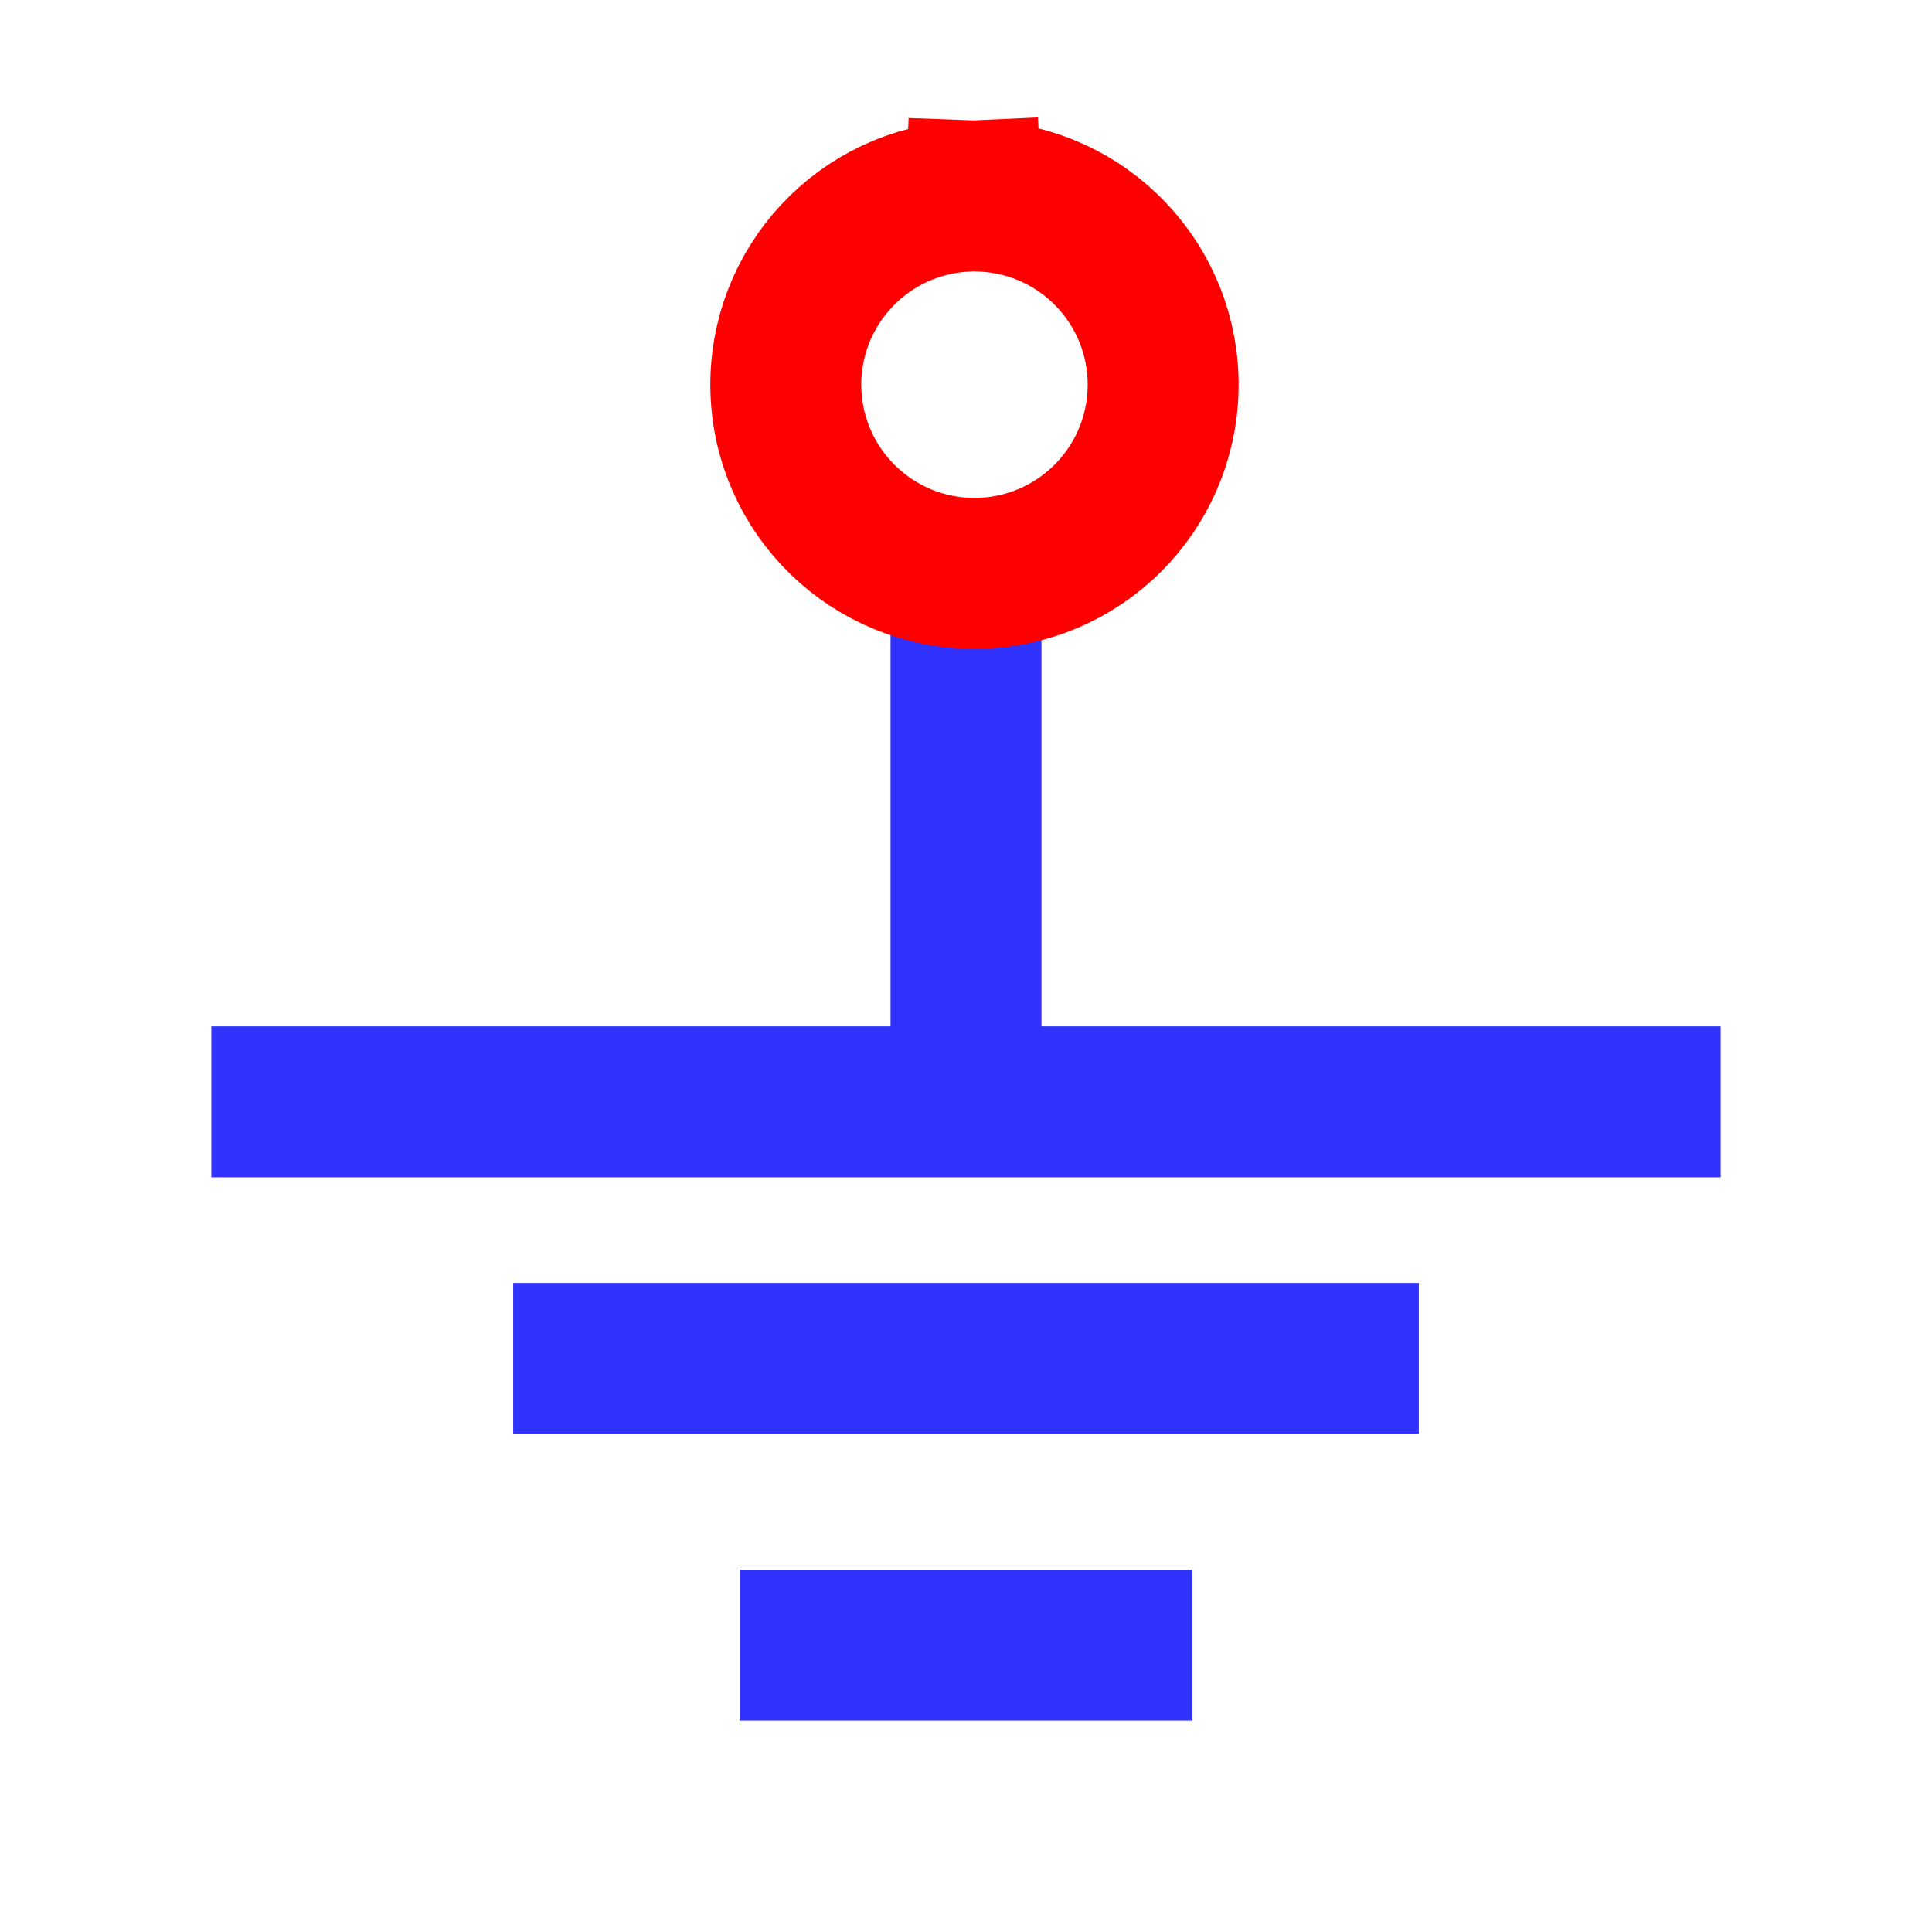
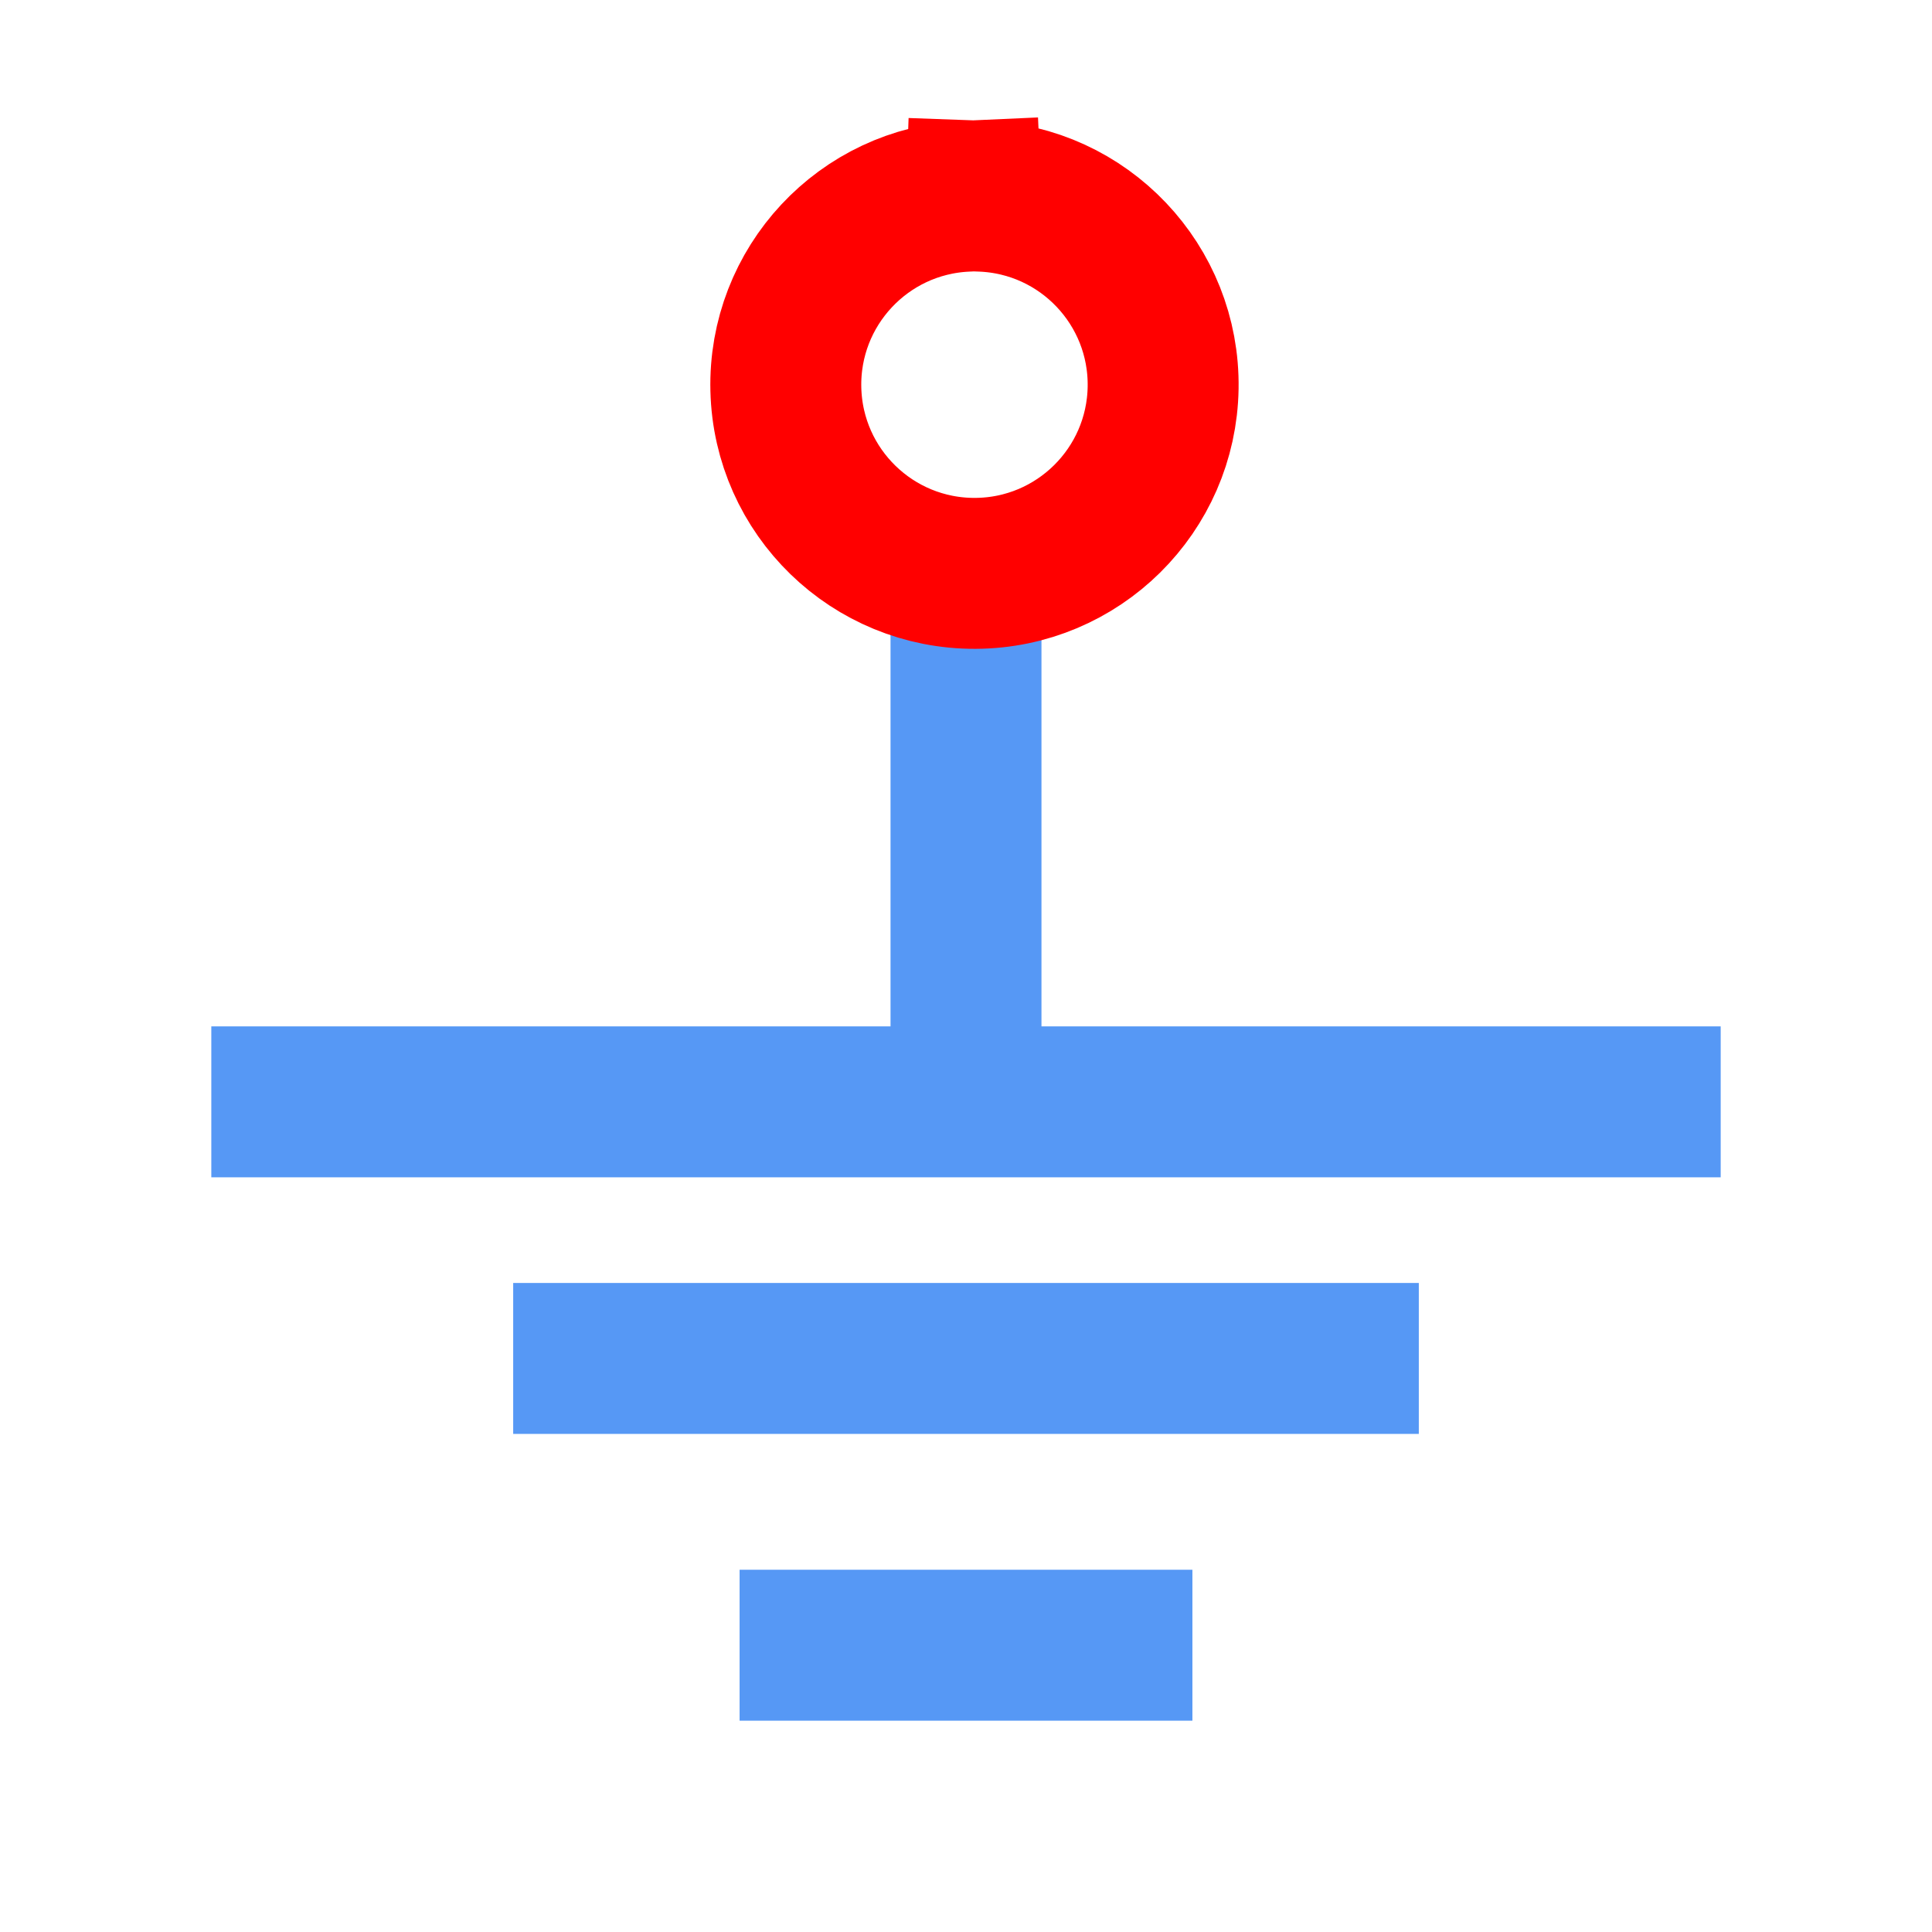
<svg xmlns="http://www.w3.org/2000/svg" height="128" width="128" version="1.1" id="svg487">
  <defs id="defs24">
    <linearGradient id="linearGradient7843" gradientTransform="matrix(.121457 0 0 .1756605 195.1889 503.6604)" gradientUnits="userSpaceOnUse" x1="-333.029" x2="-333.029" y1="-1473.65" y2="-776.614">
      <stop offset="0" stop-color="#fff" id="stop2" />
      <stop offset=".491" stop-color="#fff" id="stop4" />
      <stop offset="1" stop-color="#dcdcdc" id="stop6" />
    </linearGradient>
    <linearGradient id="linearGradient7912" gradientTransform="matrix(.121457 0 0 .1756605 75.74593 148.3463)" gradientUnits="userSpaceOnUse" x1="399.775" x2="399.775" y1="727.079" y2="480.602">
      <stop offset="0" stop-color="#cbcbcd" id="stop9" />
      <stop offset=".5" stop-color="#e0e0e2" id="stop11" />
      <stop offset="1" stop-color="#f2f2f2" id="stop13" />
    </linearGradient>
    <linearGradient id="linearGradient12912" gradientUnits="userSpaceOnUse" x1="1055.3" x2="1055.3" y1="-468.669" y2="-481.767">
      <stop offset="0" stop-color="#6f6f6f" id="stop16" />
      <stop offset="1" stop-color="#fff" id="stop18" />
    </linearGradient>
    <filter id="filter4400">
      <feGaussianBlur stdDeviation="1.178" id="feGaussianBlur21" />
    </filter>
  </defs>
-   <path style="fill:none;stroke:#3232ff;stroke-width:10;stroke-linecap:butt;stroke-linejoin:miter;stroke-miterlimit:4;stroke-dasharray:none;stroke-opacity:1" d="M 64,38 V 73" id="path1580" />
+   <path style="fill:none;stroke:#5698f5;stroke-width:10;stroke-linecap:butt;stroke-linejoin:miter;stroke-miterlimit:4;stroke-dasharray:none;stroke-opacity:1" d="M 64,38 V 73" id="path1580" />
  <path style="fill:none;fill-opacity:1;stroke:#ff0000;stroke-width:10;stroke-linecap:square;stroke-linejoin:round;stroke-miterlimit:4;stroke-dasharray:none;stroke-dashoffset:0;stroke-opacity:1;paint-order:markers stroke fill" id="path1555" d="M 65.013,12.996 A 12.5,12.5 0 0 1 77.06,25.686 12.5,12.5 0 0 1 64.616,37.987 12.5,12.5 0 0 1 52.065,25.795 12.5,12.5 0 0 1 64,13" />
-   <path style="fill:none;stroke:#3232ff;stroke-width:10;stroke-linecap:butt;stroke-linejoin:miter;stroke-miterlimit:4;stroke-dasharray:none;stroke-opacity:1" d="M 14,73 H 114" id="path1586" />
-   <path style="fill:none;stroke:#3232ff;stroke-width:10;stroke-linecap:butt;stroke-linejoin:miter;stroke-miterlimit:4;stroke-dasharray:none;stroke-opacity:1" d="M 34,90 H 94" id="path1588" />
-   <path style="fill:none;stroke:#3232ff;stroke-width:10;stroke-linecap:butt;stroke-linejoin:miter;stroke-miterlimit:4;stroke-dasharray:none;stroke-opacity:1" d="M 49,109 H 79" id="path1592" />
+   <path style="fill:none;stroke:#5698f5;stroke-width:10;stroke-linecap:butt;stroke-linejoin:miter;stroke-miterlimit:4;stroke-dasharray:none;stroke-opacity:1" d="M 14,73 H 114" id="path1586" />
+   <path style="fill:none;stroke:#5698f5;stroke-width:10;stroke-linecap:butt;stroke-linejoin:miter;stroke-miterlimit:4;stroke-dasharray:none;stroke-opacity:1" d="M 34,90 H 94" id="path1588" />
+   <path style="fill:none;stroke:#5698f5;stroke-width:10;stroke-linecap:butt;stroke-linejoin:miter;stroke-miterlimit:4;stroke-dasharray:none;stroke-opacity:1" d="M 49,109 H 79" id="path1592" />
</svg>
